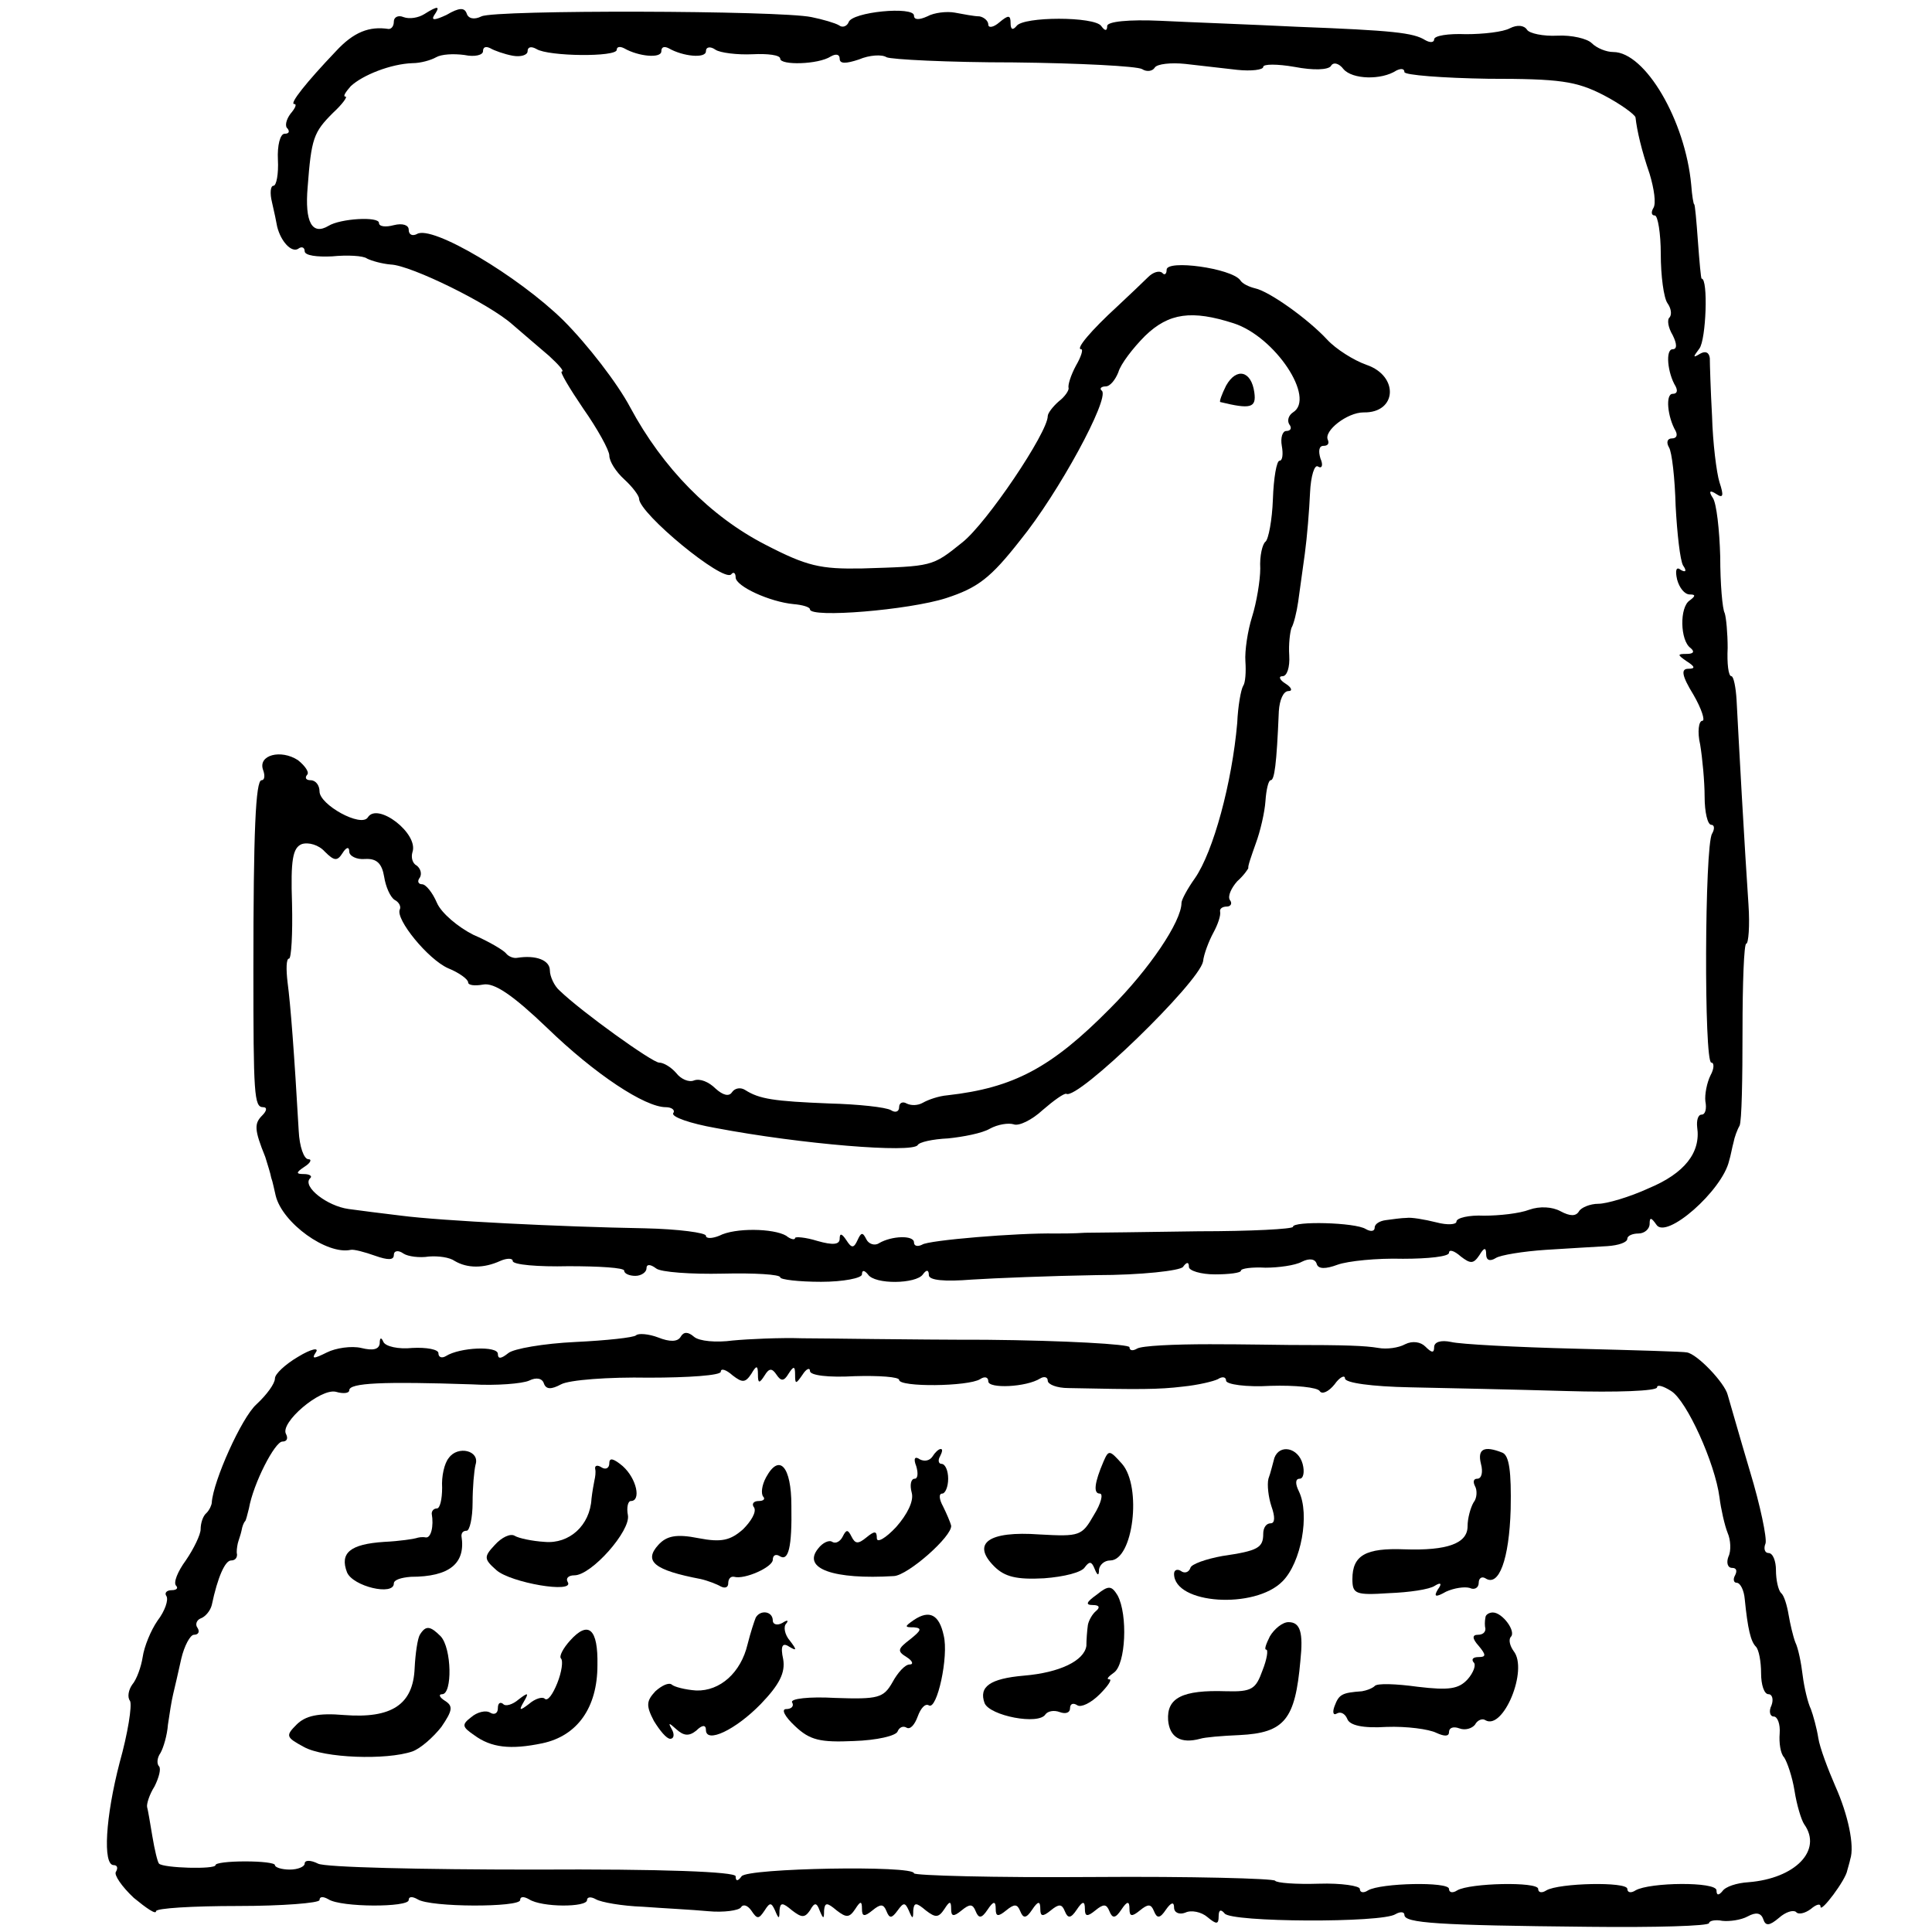
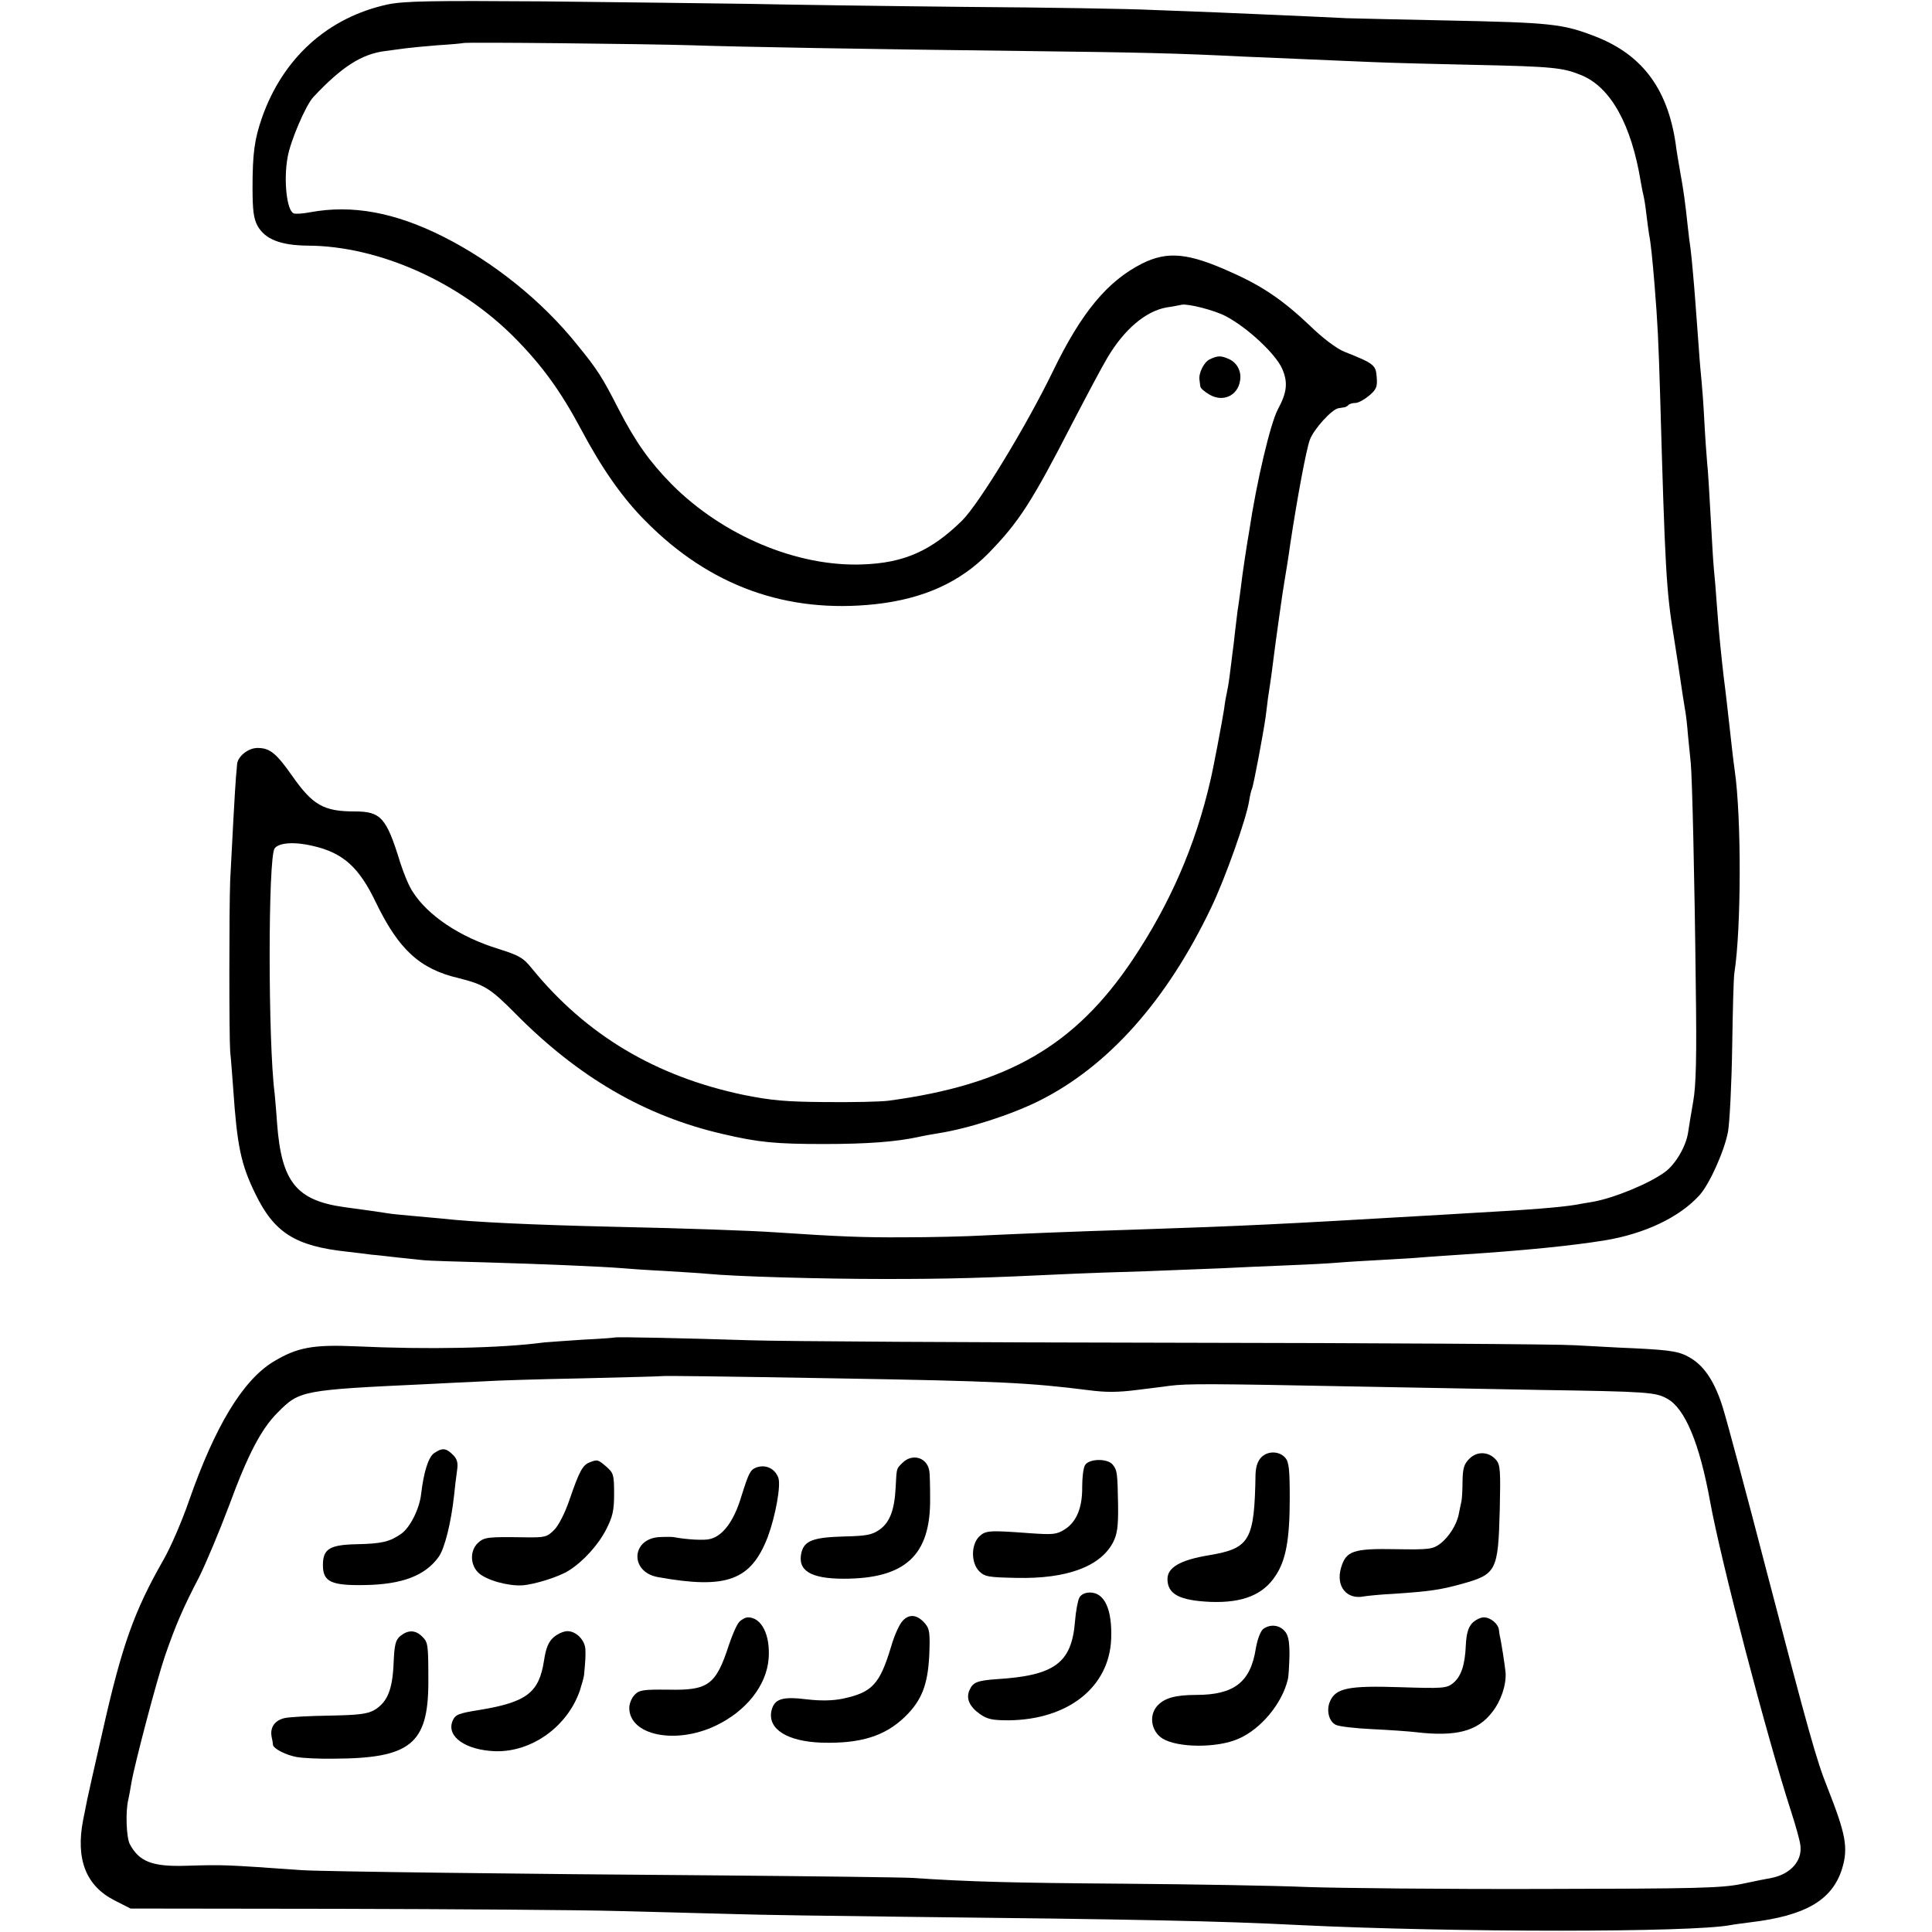
- <svg xmlns="http://www.w3.org/2000/svg" version="1.0" width="260pt" height="260pt" viewBox="0 0 260 260" preserveAspectRatio="xMidYMid meet">
-   <g transform="translate(0,260) scale(0.1,-0.1)" fill="#000000" stroke="none">
-     <path d="M571 2581 c-8 -5 -20 -7 -28 -4 -7 3 -13 0 -13 -6 0 -6 -3 -10 -7 -10 -26 4 -47 -4 -71 -30 -40 -42 -63 -71 -56 -71 4 0 1 -6 -5 -13 -6 -8 -8 -17 -4 -20 3 -4 2 -7 -4 -7 -6 0 -10 -16 -9 -35 1 -19 -2 -35 -6 -35 -4 0 -5 -10 -2 -22 3 -13 6 -27 7 -33 5 -20 19 -35 28 -30 5 4 9 2 9 -3 0 -6 17 -8 37 -7 20 2 42 1 47 -3 6 -3 20 -7 32 -8 27 -1 133 -53 164 -81 14 -12 36 -31 49 -42 13 -12 21 -21 17 -21 -3 0 10 -22 29 -50 19 -27 35 -56 35 -63 0 -8 9 -22 20 -32 11 -10 20 -22 20 -26 0 -20 113 -113 124 -102 3 4 6 2 6 -4 0 -12 46 -33 78 -36 12 -1 22 -4 22 -7 0 -12 133 -1 183 15 43 14 60 27 100 78 52 64 120 190 110 201 -4 3 -1 6 5 6 6 0 13 9 17 19 3 11 20 33 36 49 32 31 63 35 119 17 56 -18 111 -101 80 -120 -6 -4 -8 -11 -5 -16 4 -5 2 -9 -4 -9 -5 0 -8 -9 -6 -20 2 -11 1 -20 -3 -20 -4 0 -8 -23 -9 -52 -1 -28 -6 -54 -10 -57 -4 -3 -8 -19 -7 -36 0 -16 -5 -46 -11 -65 -6 -19 -10 -46 -9 -60 1 -14 0 -29 -3 -33 -3 -5 -7 -27 -8 -50 -7 -80 -32 -173 -57 -209 -10 -14 -18 -29 -18 -33 0 -25 -43 -89 -96 -142 -79 -80 -130 -107 -219 -117 -12 -1 -26 -6 -33 -10 -7 -4 -16 -4 -22 -1 -5 3 -10 1 -10 -5 0 -6 -5 -8 -11 -4 -7 4 -44 8 -83 9 -75 3 -94 6 -113 18 -6 4 -14 3 -18 -3 -4 -6 -12 -4 -22 5 -9 9 -21 14 -29 11 -7 -3 -18 2 -24 10 -7 8 -17 14 -23 14 -9 0 -104 68 -134 97 -7 6 -13 19 -13 27 0 14 -19 21 -44 17 -5 -1 -12 2 -15 6 -3 4 -23 16 -44 25 -20 10 -43 29 -49 43 -6 14 -15 25 -20 25 -5 0 -7 4 -3 9 3 5 1 12 -4 16 -6 3 -8 11 -6 18 9 25 -47 68 -60 47 -9 -14 -65 17 -65 35 0 8 -5 15 -12 15 -6 0 -8 3 -5 7 4 3 -2 12 -12 20 -23 15 -54 7 -47 -13 3 -8 2 -14 -2 -14 -8 0 -11 -69 -11 -255 0 -168 1 -185 13 -185 6 0 5 -5 -1 -11 -11 -11 -11 -19 4 -56 3 -10 7 -22 8 -28 2 -5 4 -16 6 -24 9 -37 69 -80 101 -73 4 1 19 -3 33 -8 17 -6 25 -6 25 1 0 6 6 7 13 2 6 -4 22 -6 34 -4 13 1 28 -1 35 -6 17 -10 39 -10 61 0 9 4 17 4 17 0 0 -5 34 -8 75 -7 41 0 75 -2 75 -6 0 -4 7 -7 15 -7 8 0 15 5 15 10 0 6 5 6 13 0 6 -5 47 -8 90 -7 42 1 77 -1 77 -5 0 -3 25 -6 55 -6 30 0 55 5 55 10 0 6 3 6 8 0 9 -14 65 -13 74 0 5 7 8 6 8 -1 0 -7 21 -9 58 -6 31 2 107 5 167 6 61 0 113 6 117 11 5 7 8 7 8 0 0 -5 16 -10 35 -10 19 0 35 2 35 5 0 3 15 5 33 4 17 0 40 3 49 8 10 5 18 4 20 -3 2 -7 12 -7 28 -1 14 5 53 9 88 8 34 0 62 3 62 8 0 5 7 3 16 -5 13 -10 17 -10 25 2 6 10 9 11 9 1 0 -8 5 -10 13 -5 6 4 37 9 67 11 30 2 67 4 83 5 15 1 27 5 27 10 0 4 7 7 15 7 8 0 15 6 15 13 0 9 2 9 9 -1 13 -21 89 46 98 86 2 6 4 18 6 25 1 6 5 17 8 22 3 6 4 63 4 128 0 64 2 117 5 117 3 0 5 24 3 53 -2 28 -6 95 -9 147 -3 52 -6 110 -7 128 -1 17 -4 32 -7 32 -4 0 -6 17 -5 38 0 20 -2 41 -4 47 -3 5 -6 39 -6 76 -1 36 -5 72 -10 79 -6 9 -4 11 5 5 9 -6 10 -2 4 16 -4 13 -9 53 -10 89 -2 36 -3 71 -3 78 -1 8 -6 10 -13 6 -10 -6 -10 -5 -1 7 9 12 12 94 3 94 -1 0 -3 23 -5 50 -2 28 -4 50 -5 50 -1 0 -3 12 -4 26 -8 87 -62 179 -105 179 -9 0 -22 5 -29 12 -6 6 -27 11 -46 10 -19 -1 -38 3 -41 8 -4 6 -13 7 -23 2 -9 -5 -36 -8 -59 -8 -24 1 -43 -2 -43 -7 0 -4 -5 -5 -12 -1 -16 10 -43 13 -173 18 -60 3 -143 6 -183 8 -43 2 -72 -1 -72 -7 0 -7 -3 -7 -8 0 -9 13 -105 13 -114 0 -5 -6 -8 -5 -8 4 0 11 -3 11 -15 1 -8 -7 -15 -8 -15 -3 0 5 -6 10 -12 11 -7 0 -22 3 -33 5 -11 2 -28 0 -37 -5 -11 -5 -18 -5 -18 1 0 13 -84 5 -88 -9 -2 -5 -8 -8 -13 -4 -5 3 -22 8 -37 11 -43 9 -425 10 -444 1 -10 -5 -18 -3 -20 4 -3 8 -10 8 -27 -2 -15 -7 -21 -8 -17 -1 9 13 6 14 -13 2z m119 -56 c11 -2 20 1 20 6 0 6 5 7 12 3 16 -10 108 -11 108 -1 0 4 4 5 10 2 19 -11 50 -14 50 -4 0 6 4 7 10 4 19 -11 50 -14 50 -4 0 6 6 7 13 2 6 -4 29 -7 50 -6 20 1 37 -1 37 -6 0 -9 51 -8 68 3 7 4 12 3 12 -3 0 -7 8 -7 26 -1 14 6 31 7 37 3 6 -3 83 -7 171 -7 89 -1 166 -5 173 -9 6 -4 14 -3 17 2 3 5 22 7 41 5 19 -2 51 -6 70 -8 19 -2 35 0 35 4 0 4 19 4 42 0 26 -5 45 -4 49 1 3 6 11 4 17 -4 12 -14 51 -15 71 -2 6 3 11 3 11 -2 0 -4 51 -8 113 -9 96 0 118 -3 155 -22 23 -12 42 -26 43 -30 2 -18 8 -44 19 -76 6 -20 9 -40 5 -46 -3 -5 -3 -10 2 -10 4 0 8 -24 8 -52 0 -29 4 -59 9 -66 5 -7 6 -15 3 -19 -4 -3 -2 -14 4 -24 6 -12 6 -19 0 -19 -10 0 -7 -32 4 -50 3 -6 2 -10 -4 -10 -10 0 -7 -31 4 -50 3 -6 1 -10 -5 -10 -6 0 -8 -5 -4 -12 4 -6 8 -42 9 -79 2 -37 6 -73 10 -80 5 -7 4 -10 -3 -6 -6 5 -8 0 -5 -13 3 -11 10 -20 17 -20 8 0 8 -2 0 -8 -14 -9 -13 -54 1 -64 6 -5 4 -8 -5 -8 -13 0 -13 -1 0 -10 11 -7 12 -10 2 -10 -10 0 -9 -9 7 -35 11 -19 16 -35 12 -35 -5 0 -7 -15 -3 -32 3 -18 6 -50 6 -70 0 -21 4 -38 9 -38 4 0 5 -5 1 -12 -10 -16 -11 -308 -1 -308 4 0 4 -8 -1 -17 -5 -10 -8 -26 -7 -35 2 -10 0 -18 -5 -18 -5 0 -7 -8 -6 -17 5 -34 -17 -62 -65 -82 -26 -12 -57 -21 -68 -21 -11 0 -23 -5 -26 -10 -4 -7 -12 -7 -25 0 -11 6 -28 7 -42 2 -13 -5 -40 -8 -61 -8 -20 1 -37 -3 -37 -8 0 -4 -12 -5 -27 -1 -16 4 -34 7 -40 6 -7 0 -20 -2 -28 -3 -8 -1 -15 -5 -15 -10 0 -5 -5 -6 -12 -2 -14 9 -98 11 -98 3 0 -3 -57 -6 -127 -6 -71 -1 -139 -2 -153 -2 -14 -1 -32 -1 -40 -1 -50 1 -171 -9 -179 -15 -6 -3 -11 -2 -11 3 0 10 -30 9 -47 -1 -6 -4 -14 -1 -17 5 -5 10 -7 10 -12 -1 -5 -11 -8 -11 -15 0 -6 9 -9 10 -9 2 0 -8 -9 -9 -30 -3 -16 5 -30 6 -30 4 0 -3 -6 -2 -12 3 -17 10 -69 11 -90 0 -10 -4 -18 -4 -18 0 0 4 -37 9 -82 10 -114 2 -274 10 -328 17 -25 3 -57 7 -71 9 -29 4 -62 30 -52 41 4 3 0 6 -8 6 -11 0 -11 2 1 10 8 5 10 10 5 10 -6 0 -12 17 -13 38 -6 105 -11 170 -15 200 -2 17 -2 32 2 32 3 0 5 33 4 74 -2 59 1 75 13 80 9 3 23 -1 31 -10 13 -13 17 -13 24 -2 5 8 9 9 9 2 0 -6 10 -11 21 -10 16 1 23 -6 26 -24 2 -13 8 -27 14 -31 6 -3 9 -9 7 -13 -6 -13 38 -67 65 -79 15 -6 27 -15 27 -19 0 -4 9 -5 20 -3 15 3 40 -14 86 -58 65 -63 132 -107 160 -107 8 0 13 -4 10 -8 -3 -5 23 -14 57 -20 116 -22 265 -34 272 -23 2 4 20 8 41 9 20 2 46 7 56 13 11 6 25 8 32 6 7 -3 25 6 39 19 15 13 29 23 32 22 15 -9 178 149 184 178 1 10 8 28 14 39 6 11 10 23 9 28 -1 4 3 7 9 7 5 0 8 4 4 9 -3 5 2 16 10 25 9 8 15 17 15 18 -1 2 4 16 10 33 6 16 12 42 13 57 1 15 4 28 7 28 5 0 8 20 11 93 1 15 6 27 13 27 6 0 4 5 -4 10 -8 5 -10 10 -4 10 6 0 10 12 9 28 -1 15 1 31 3 37 3 5 7 21 9 35 2 14 6 43 9 65 3 22 6 59 7 82 1 22 6 39 11 35 5 -3 7 2 3 11 -3 10 -2 17 4 17 6 0 8 3 6 8 -6 12 26 37 48 37 45 -1 48 49 4 64 -17 6 -41 21 -53 34 -26 28 -78 65 -97 69 -8 2 -17 6 -20 11 -12 16 -99 28 -99 14 0 -6 -3 -8 -6 -4 -4 3 -12 1 -19 -6 -7 -7 -25 -24 -41 -39 -36 -33 -57 -58 -49 -58 3 0 0 -10 -7 -22 -7 -13 -11 -26 -10 -30 1 -3 -5 -12 -13 -18 -8 -7 -15 -16 -15 -20 0 -22 -82 -144 -115 -170 -41 -33 -40 -32 -135 -35 -56 -1 -74 3 -130 32 -74 38 -138 103 -182 185 -17 32 -57 84 -90 117 -60 59 -177 129 -197 116 -6 -3 -11 -1 -11 6 0 6 -8 9 -20 6 -11 -3 -20 -2 -20 3 0 9 -52 6 -68 -4 -22 -13 -32 5 -28 52 5 66 8 74 34 100 13 12 20 22 17 22 -4 0 0 6 7 14 16 15 54 30 83 31 11 0 25 4 32 8 7 4 23 5 38 3 14 -3 25 0 25 5 0 6 4 7 10 4 5 -3 19 -8 30 -10z" />
-     <path d="M1650 2081 c-6 -12 -9 -21 -8 -22 41 -10 49 -8 46 13 -4 29 -24 34 -38 9z" />
-     <path d="M856 803 c-3 -3 -40 -7 -82 -9 -42 -2 -83 -9 -90 -15 -10 -8 -14 -8 -14 -1 0 11 -51 9 -70 -3 -5 -3 -10 -2 -10 4 0 5 -16 8 -35 7 -19 -2 -36 2 -39 8 -3 7 -5 6 -5 -2 -1 -8 -9 -10 -25 -6 -13 3 -34 0 -46 -6 -18 -9 -21 -9 -15 0 5 7 -6 5 -24 -6 -17 -10 -31 -23 -31 -29 0 -7 -11 -22 -25 -35 -20 -18 -58 -103 -60 -132 0 -3 -3 -10 -7 -14 -5 -4 -8 -14 -8 -22 0 -7 -9 -26 -20 -42 -11 -15 -17 -30 -13 -34 3 -3 1 -6 -6 -6 -7 0 -10 -4 -7 -8 3 -5 -2 -20 -12 -33 -9 -13 -18 -35 -20 -49 -2 -13 -8 -30 -14 -37 -5 -7 -7 -17 -3 -22 3 -6 -3 -44 -14 -83 -19 -73 -23 -138 -8 -138 5 0 6 -4 3 -9 -3 -4 8 -20 24 -35 17 -14 30 -23 30 -18 0 4 49 7 110 7 60 0 110 4 110 8 0 5 5 5 12 1 17 -11 108 -11 108 -1 0 5 5 5 12 1 17 -11 138 -11 138 -1 0 5 5 5 12 1 17 -11 78 -11 78 -1 0 4 5 5 12 1 7 -4 35 -9 63 -10 27 -2 67 -4 88 -6 21 -2 41 1 44 5 3 5 9 3 14 -4 8 -12 10 -12 18 0 7 11 9 11 14 0 5 -12 6 -12 6 0 1 11 4 11 17 0 13 -10 17 -10 24 0 6 11 9 11 13 0 5 -12 6 -12 6 0 1 11 4 11 17 0 13 -10 17 -10 25 2 7 11 9 11 9 0 0 -10 3 -11 14 -2 11 9 15 9 19 -1 4 -10 7 -10 15 1 8 11 10 11 15 0 5 -12 6 -12 6 0 1 11 4 11 17 0 13 -10 17 -10 25 2 7 11 9 11 9 0 0 -10 3 -11 14 -2 11 9 15 9 19 -1 4 -10 8 -10 16 2 8 12 11 12 11 1 0 -10 3 -11 14 -2 11 9 15 9 19 -1 4 -10 8 -10 16 2 8 12 11 12 11 1 0 -10 3 -11 14 -2 11 9 15 9 19 -1 4 -10 8 -10 16 2 8 12 11 12 11 1 0 -10 3 -11 14 -2 11 9 15 9 19 -1 4 -10 8 -10 16 2 8 12 11 12 11 1 0 -10 3 -11 14 -2 11 9 15 9 19 -1 4 -10 8 -10 16 2 7 10 11 11 11 3 0 -7 7 -10 15 -7 8 4 22 1 30 -6 12 -10 15 -10 15 1 0 9 3 10 8 4 8 -12 212 -13 230 -1 7 4 12 3 12 -1 0 -11 44 -14 248 -16 89 -1 162 1 162 5 0 3 8 5 18 3 9 -1 25 1 34 6 11 6 18 5 21 -4 3 -9 8 -9 21 2 9 8 19 11 23 8 3 -4 12 -2 20 4 7 6 13 8 13 3 0 -9 34 36 36 49 1 4 3 10 4 15 6 18 -3 60 -20 98 -10 23 -21 52 -23 65 -2 13 -7 31 -10 39 -4 8 -9 29 -11 45 -2 17 -6 37 -10 45 -3 8 -7 25 -9 37 -2 12 -6 26 -10 29 -4 4 -7 18 -7 31 0 12 -4 23 -10 23 -5 0 -7 6 -4 13 2 7 -7 51 -21 97 -14 47 -27 93 -30 103 -4 16 -41 55 -55 57 -3 1 -70 3 -150 5 -80 2 -155 6 -167 9 -14 3 -23 0 -23 -7 0 -8 -3 -8 -12 1 -6 6 -17 8 -27 3 -9 -5 -25 -7 -36 -5 -18 3 -43 4 -120 4 -11 0 -59 1 -107 1 -48 0 -92 -2 -98 -6 -5 -3 -10 -3 -10 2 0 4 -87 9 -193 10 -105 0 -217 2 -247 2 -30 1 -73 -1 -94 -3 -22 -3 -45 -1 -52 5 -8 7 -14 7 -18 0 -4 -7 -15 -7 -30 -1 -13 5 -27 6 -30 3z m155 -52 c7 12 9 12 9 -1 0 -12 2 -12 9 -1 6 10 10 10 16 1 6 -9 10 -9 16 1 7 11 9 11 9 -1 0 -13 1 -13 10 0 5 8 10 10 10 5 0 -6 25 -9 60 -7 33 1 60 -1 60 -5 0 -10 93 -9 109 1 6 4 11 3 11 -3 0 -10 51 -8 70 4 5 3 10 2 10 -3 0 -5 12 -10 28 -10 96 -2 121 -2 154 2 20 2 41 7 47 10 6 4 11 3 11 -2 0 -5 27 -9 60 -7 33 1 63 -2 66 -7 3 -5 12 -1 20 9 7 10 14 13 14 8 0 -6 36 -11 88 -12 48 -1 142 -3 210 -5 67 -2 122 0 122 5 0 4 8 2 19 -5 21 -13 59 -97 65 -143 2 -16 7 -38 11 -48 4 -9 5 -24 1 -32 -3 -8 -1 -15 5 -15 6 0 7 -4 4 -10 -3 -5 -2 -10 2 -10 5 0 10 -10 11 -22 4 -40 8 -57 15 -64 4 -4 7 -20 7 -36 0 -15 4 -28 10 -28 5 0 7 -7 4 -15 -4 -8 -2 -15 3 -15 5 0 9 -10 8 -23 -1 -12 1 -27 6 -32 4 -6 11 -26 14 -45 3 -19 9 -39 13 -45 25 -35 -12 -73 -75 -78 -16 -1 -31 -6 -35 -12 -5 -6 -8 -6 -8 1 0 12 -90 11 -109 0 -6 -4 -11 -3 -11 2 0 10 -92 8 -109 -2 -6 -4 -11 -3 -11 2 0 10 -92 8 -109 -2 -6 -4 -11 -3 -11 2 0 10 -92 8 -109 -2 -6 -4 -11 -3 -11 2 0 4 -25 8 -55 7 -31 -1 -57 1 -59 4 -2 3 -113 6 -245 5 -133 -1 -241 2 -241 5 0 11 -224 7 -232 -4 -5 -7 -8 -7 -8 0 0 6 -97 10 -272 9 -150 0 -281 3 -290 8 -10 5 -18 5 -18 0 0 -4 -9 -8 -20 -8 -11 0 -20 3 -20 6 0 3 -18 5 -40 5 -22 0 -40 -2 -40 -5 0 -6 -70 -4 -76 2 -2 2 -6 19 -9 37 -3 18 -6 36 -7 39 -1 4 3 17 10 28 6 12 9 24 6 27 -3 3 -3 11 2 18 4 7 9 24 10 38 2 14 5 33 7 41 2 8 7 30 11 48 4 17 12 32 17 32 6 0 8 4 5 9 -4 5 -1 11 4 13 6 2 13 10 15 18 8 38 18 60 26 60 5 0 8 3 8 8 -1 4 0 10 1 15 1 4 4 12 5 17 1 6 3 11 5 13 1 1 3 9 5 17 6 34 35 90 45 90 6 0 8 4 5 10 -9 15 46 62 67 57 10 -3 18 -2 18 2 0 10 45 12 165 8 33 -2 68 1 77 5 10 5 18 3 20 -4 3 -8 10 -8 23 -1 11 6 64 10 118 9 53 0 97 3 97 8 0 5 7 3 16 -5 13 -10 17 -10 25 2z" />
-     <path d="M604 638 c-6 -7 -10 -25 -9 -40 0 -16 -3 -28 -7 -28 -4 0 -7 -3 -7 -7 3 -17 -1 -33 -8 -32 -5 1 -10 0 -13 -1 -3 -1 -22 -4 -43 -5 -46 -3 -60 -15 -50 -41 8 -19 63 -32 63 -15 0 5 10 8 23 9 52 0 74 18 68 55 0 4 2 7 7 7 4 0 8 17 8 38 0 20 2 43 4 51 6 19 -24 26 -36 9z" />
-     <path d="M1255 640 c-4 -6 -11 -7 -17 -4 -7 5 -9 1 -5 -9 3 -10 2 -17 -2 -17 -5 0 -7 -8 -4 -19 3 -11 -6 -29 -21 -46 -14 -15 -26 -22 -26 -15 0 10 -3 10 -14 1 -11 -9 -15 -9 -20 1 -5 10 -7 10 -12 0 -3 -6 -9 -10 -14 -7 -4 3 -13 -1 -19 -9 -22 -27 21 -42 102 -37 19 1 79 54 77 68 -1 4 -6 16 -11 26 -5 9 -6 17 -1 17 4 0 8 9 8 20 0 11 -4 20 -9 20 -4 0 -5 5 -2 10 3 6 4 10 1 10 -3 0 -8 -5 -11 -10z" />
-     <path d="M1485 633 c-12 -28 -14 -43 -5 -43 5 0 2 -13 -8 -29 -16 -28 -19 -29 -73 -26 -69 5 -92 -12 -61 -43 14 -14 30 -18 67 -16 27 2 51 8 55 15 6 8 9 8 13 -2 4 -10 6 -10 6 -1 1 6 7 12 15 12 31 0 43 99 16 130 -17 19 -18 19 -25 3z" />
-     <path d="M1715 638 c-2 -7 -5 -20 -8 -28 -2 -8 0 -25 4 -37 5 -14 5 -23 -1 -23 -6 0 -10 -6 -10 -14 0 -19 -7 -23 -55 -30 -22 -4 -42 -11 -43 -16 -2 -6 -8 -8 -13 -4 -5 3 -9 1 -9 -4 0 -41 109 -48 146 -10 25 25 37 90 22 121 -5 10 -5 17 1 17 5 0 7 9 4 20 -6 22 -31 27 -38 8z" />
-     <path d="M1993 630 c3 -11 1 -20 -5 -20 -5 0 -6 -4 -3 -10 3 -5 3 -16 -2 -22 -4 -7 -8 -21 -8 -32 0 -23 -27 -33 -85 -31 -52 2 -70 -8 -70 -40 0 -20 4 -22 49 -19 27 1 55 5 62 10 8 5 10 3 4 -5 -6 -10 -3 -11 11 -3 11 5 25 7 32 5 6 -3 12 0 12 7 0 6 4 9 9 6 18 -12 32 25 34 93 1 51 -2 72 -11 76 -25 10 -34 5 -29 -15z" />
-     <path d="M820 631 c0 -7 -5 -9 -10 -6 -6 4 -10 3 -9 -2 1 -4 0 -11 -1 -15 -1 -5 -3 -16 -4 -25 -2 -36 -30 -61 -63 -58 -17 1 -35 5 -40 8 -6 4 -18 -2 -27 -12 -15 -16 -15 -19 2 -34 19 -17 106 -32 96 -16 -3 5 1 9 9 9 23 0 76 60 72 81 -2 10 0 19 4 19 14 0 8 30 -11 47 -12 10 -18 12 -18 4z" />
-     <path d="M1031 612 c-6 -11 -7 -22 -4 -26 3 -3 1 -6 -6 -6 -7 0 -10 -4 -6 -9 3 -6 -4 -18 -15 -29 -17 -15 -29 -18 -60 -12 -30 6 -43 3 -54 -9 -20 -22 -6 -34 57 -46 9 -2 22 -7 27 -10 6 -3 10 -1 10 4 0 6 3 10 8 9 14 -4 52 13 52 23 0 6 4 8 9 5 12 -8 17 11 16 68 0 52 -16 71 -34 38z" />
-     <path d="M1476 454 c-14 -10 -16 -14 -5 -14 8 0 10 -3 4 -8 -5 -4 -10 -13 -11 -19 -1 -7 -2 -20 -2 -28 -3 -20 -36 -36 -84 -40 -46 -4 -61 -15 -53 -37 7 -17 73 -30 82 -15 3 4 11 6 19 3 8 -3 14 -1 14 5 0 6 4 8 10 4 5 -3 18 3 30 15 11 11 17 20 13 20 -5 0 -1 4 6 9 16 11 19 78 5 104 -8 13 -12 14 -28 1z" />
-     <path d="M1017 423 c-2 -5 -7 -20 -11 -36 -9 -38 -37 -63 -69 -62 -15 1 -30 5 -33 8 -4 3 -13 -1 -22 -9 -12 -13 -13 -19 -2 -40 8 -13 17 -24 22 -24 5 0 6 6 2 13 -5 9 -4 9 6 0 10 -9 17 -10 27 -2 8 8 13 8 13 1 0 -19 40 0 74 35 25 26 33 42 30 60 -4 18 -1 23 8 17 10 -6 11 -5 1 8 -7 8 -9 19 -5 23 4 5 1 5 -5 1 -7 -4 -13 -2 -13 3 0 13 -17 15 -23 4z" />
-     <path d="M1230 420 c-13 -9 -13 -10 0 -10 11 -1 10 -4 -5 -16 -17 -13 -18 -16 -5 -24 8 -5 10 -10 4 -10 -6 0 -16 -11 -23 -24 -12 -21 -19 -23 -77 -21 -35 2 -61 -1 -58 -6 3 -5 -1 -9 -8 -9 -7 0 -2 -10 12 -23 20 -19 34 -22 79 -20 31 1 57 7 59 13 2 5 7 8 12 5 5 -3 11 4 15 15 4 11 10 18 15 15 11 -7 27 66 20 94 -6 28 -19 35 -40 21z" />
-     <path d="M1999 423 c-1 -5 -1 -11 0 -15 0 -5 -4 -8 -10 -8 -8 0 -8 -5 1 -15 10 -12 10 -15 0 -15 -8 0 -10 -3 -7 -7 4 -3 0 -14 -8 -23 -12 -13 -25 -15 -67 -10 -29 4 -55 5 -58 1 -3 -3 -11 -6 -17 -7 -27 -2 -31 -4 -37 -20 -3 -8 -2 -13 3 -10 5 3 11 0 14 -7 3 -9 21 -13 53 -11 27 1 57 -3 67 -8 11 -5 17 -5 17 1 0 6 6 8 14 5 8 -3 17 0 21 5 3 6 10 9 14 6 24 -14 58 68 38 93 -5 7 -7 15 -4 19 8 7 -11 33 -24 33 -5 0 -10 -3 -10 -7z" />
-     <path d="M1709 398 c-5 -10 -8 -18 -5 -18 3 0 1 -13 -5 -28 -9 -25 -14 -29 -49 -28 -59 2 -80 -9 -78 -39 2 -23 17 -32 43 -25 6 2 29 4 53 5 61 3 75 21 82 100 4 38 0 52 -16 52 -8 0 -19 -9 -25 -19z" />
-     <path d="M565 400 c-3 -5 -6 -25 -7 -45 -2 -49 -31 -68 -95 -63 -35 3 -52 -1 -64 -13 -15 -15 -14 -17 10 -30 27 -15 111 -18 146 -6 11 4 28 19 39 33 15 22 16 28 5 35 -8 5 -9 9 -4 9 14 0 13 62 -2 78 -14 14 -20 15 -28 2z" />
-     <path d="M767 392 c-9 -10 -15 -21 -12 -24 3 -3 1 -18 -5 -33 -6 -15 -13 -25 -17 -21 -3 3 -13 0 -21 -7 -13 -10 -14 -9 -7 3 7 12 6 13 -7 3 -8 -7 -18 -10 -21 -6 -4 3 -7 1 -7 -6 0 -7 -5 -9 -10 -6 -6 4 -18 1 -26 -6 -13 -10 -12 -13 4 -24 23 -17 49 -20 92 -11 47 10 74 48 74 105 1 49 -12 61 -37 33z" />
+ <svg xmlns="http://www.w3.org/2000/svg" version="1.0" width="700pt" height="700pt" viewBox="0 0 700 700" preserveAspectRatio="xMidYMid meet">
+   <g transform="translate(0,700) scale(0.1,-0.1)" fill="#000000" stroke="none">
+     <path d="M1405 6984 c-217 -47 -380 -194 -456 -411 -27 -78 -34 -129 -34 -253 0 -82 4 -112 18 -138 27 -49 84 -71 182 -72 257 -1 549 -131 750 -334 99 -100 167 -194 240 -331 76 -143 151 -250 234 -333 232 -235 511 -336 833 -301 173 19 306 79 410 185 110 113 156 184 305 474 50 96 106 202 126 235 60 101 137 167 213 181 22 3 47 8 56 10 24 4 118 -20 158 -41 79 -41 183 -138 206 -192 21 -49 17 -85 -16 -146 -27 -51 -77 -261 -104 -442 -4 -22 -11 -67 -16 -100 -5 -33 -12 -82 -15 -110 -4 -27 -8 -62 -11 -77 -2 -15 -6 -49 -9 -75 -3 -27 -7 -64 -10 -83 -2 -19 -7 -55 -10 -80 -3 -25 -8 -52 -10 -60 -2 -8 -7 -35 -10 -60 -6 -39 -39 -215 -50 -260 -54 -234 -146 -445 -281 -647 -209 -312 -453 -453 -884 -511 -30 -4 -134 -6 -230 -5 -144 1 -196 6 -296 26 -319 67 -570 217 -766 457 -32 40 -46 48 -125 73 -136 42 -252 119 -307 205 -14 20 -34 69 -46 107 -50 163 -70 185 -165 185 -112 0 -152 23 -225 127 -59 84 -82 103 -127 103 -34 0 -72 -31 -74 -59 -1 -9 -2 -29 -4 -46 -3 -32 -15 -253 -21 -375 -4 -105 -4 -566 0 -620 3 -25 7 -85 11 -135 14 -207 28 -274 80 -380 68 -141 145 -190 332 -210 35 -4 75 -9 90 -11 16 -1 57 -6 93 -10 36 -4 79 -8 95 -10 17 -2 120 -5 230 -8 205 -6 419 -15 490 -21 22 -2 92 -7 155 -10 63 -4 131 -8 150 -10 100 -10 415 -19 645 -19 227 0 352 3 685 19 41 2 158 6 260 9 102 4 228 9 280 11 52 3 154 7 225 10 72 3 157 7 190 10 33 3 105 7 160 10 55 3 125 7 155 10 30 2 96 7 145 10 214 14 387 31 510 51 145 24 271 84 343 164 36 40 90 160 103 230 6 36 13 173 15 305 2 132 5 254 8 270 25 160 26 564 1 735 -4 27 -12 97 -20 170 -3 25 -11 101 -20 170 -8 69 -17 159 -20 200 -3 41 -8 100 -10 130 -3 30 -8 87 -10 125 -13 231 -16 284 -20 322 -2 23 -7 91 -10 150 -3 59 -8 124 -10 143 -2 19 -7 73 -10 120 -13 173 -15 206 -21 270 -3 36 -7 76 -9 90 -2 14 -7 50 -10 80 -9 85 -15 130 -27 195 -6 33 -12 71 -14 84 -26 212 -119 341 -294 409 -119 46 -158 50 -545 58 -154 3 -314 7 -355 8 -160 8 -379 17 -470 21 -52 2 -158 6 -235 9 -77 4 -381 9 -675 11 -294 3 -647 8 -785 11 -137 2 -473 6 -745 9 -414 3 -506 1 -565 -11z m1100 -148 c175 -6 627 -14 1220 -21 412 -5 539 -8 780 -20 66 -3 172 -7 235 -10 63 -3 169 -7 235 -10 66 -3 230 -7 365 -10 286 -6 324 -10 391 -38 105 -44 180 -178 214 -387 3 -19 8 -42 10 -50 2 -8 7 -37 10 -65 3 -27 8 -61 10 -75 6 -29 12 -88 20 -185 11 -137 14 -199 20 -399 18 -631 22 -706 50 -876 13 -83 19 -121 30 -197 3 -21 8 -49 10 -63 3 -14 8 -56 11 -95 4 -38 8 -83 10 -100 5 -49 14 -424 18 -800 4 -264 1 -368 -9 -425 -7 -41 -16 -93 -19 -115 -8 -50 -46 -114 -83 -141 -58 -43 -188 -96 -265 -109 -18 -3 -44 -7 -58 -10 -54 -9 -160 -18 -380 -30 -52 -3 -129 -8 -170 -10 -511 -30 -653 -37 -1045 -50 -254 -8 -415 -15 -545 -21 -69 -4 -201 -7 -295 -7 -149 -1 -240 3 -465 18 -83 6 -339 15 -580 20 -301 7 -516 17 -630 30 -25 2 -74 7 -110 10 -36 3 -74 7 -85 9 -18 3 -65 10 -155 22 -176 24 -230 91 -246 303 -3 47 -8 96 -9 110 -24 184 -24 855 0 887 15 21 72 25 139 9 109 -25 167 -77 228 -205 83 -171 159 -241 300 -274 92 -23 116 -38 203 -126 230 -233 472 -374 755 -439 128 -30 190 -36 365 -36 157 0 260 8 340 25 22 5 56 11 75 14 108 17 261 66 364 117 251 125 464 364 625 702 50 104 127 321 137 386 3 20 8 39 10 43 5 8 41 199 50 263 2 17 6 46 8 65 12 76 18 126 21 150 4 34 34 250 39 275 3 19 13 76 21 135 25 165 58 343 71 377 14 38 80 111 104 114 6 1 14 2 19 3 5 0 13 4 17 9 4 4 15 7 25 7 10 0 32 12 49 26 27 23 31 32 28 68 -3 44 -10 49 -118 92 -27 11 -77 48 -125 95 -95 90 -170 142 -283 192 -156 71 -232 78 -324 32 -125 -63 -220 -177 -323 -390 -96 -198 -267 -479 -329 -541 -112 -110 -211 -154 -361 -159 -237 -9 -506 104 -692 291 -81 83 -130 152 -193 274 -57 112 -76 142 -148 230 -127 159 -304 301 -487 393 -175 88 -330 116 -481 88 -26 -5 -53 -7 -60 -4 -25 10 -37 120 -22 203 10 59 66 189 93 218 103 110 175 156 260 167 28 4 61 8 75 10 14 2 66 7 115 11 50 3 91 7 93 8 4 4 664 -3 827 -8z" />
+     <path d="M4383 5698 c-21 -10 -41 -50 -37 -75 1 -7 2 -18 3 -23 0 -6 15 -19 32 -29 49 -30 104 -5 112 50 6 33 -11 65 -40 78 -29 13 -41 13 -70 -1z" />
+     <path d="M2227 2154 c-1 -1 -54 -5 -117 -8 -63 -4 -126 -9 -140 -10 -155 -21 -423 -26 -680 -14 -157 7 -214 -4 -300 -56 -111 -68 -211 -234 -305 -503 -25 -73 -67 -170 -93 -215 -106 -186 -150 -308 -221 -624 -28 -121 -52 -230 -55 -244 -3 -14 -9 -47 -15 -75 -27 -141 10 -237 113 -290 l59 -30 751 -1 c413 -1 870 -4 1016 -8 146 -4 335 -9 420 -11 85 -3 367 -7 625 -10 831 -9 1134 -15 1425 -30 560 -27 1419 -27 1560 0 9 2 41 6 71 10 202 24 299 81 334 197 22 74 12 124 -53 289 -41 102 -68 200 -222 789 -72 278 -143 542 -157 587 -28 92 -65 150 -115 181 -41 25 -67 30 -208 37 -58 2 -154 8 -215 11 -60 4 -711 8 -1445 9 -734 1 -1429 5 -1545 9 -213 7 -484 13 -488 10z m798 -148 c595 -10 707 -16 920 -43 62 -8 104 -8 175 1 30 4 84 10 118 15 66 8 136 8 697 -3 182 -3 472 -9 645 -12 389 -6 419 -8 461 -32 64 -35 117 -162 155 -372 39 -215 204 -847 294 -1125 16 -49 31 -103 33 -120 8 -57 -35 -105 -104 -119 -13 -2 -62 -12 -109 -22 -75 -15 -161 -17 -725 -18 -352 -1 -734 3 -850 7 -115 5 -415 10 -665 12 -405 3 -557 7 -765 21 -33 2 -346 6 -695 9 -707 5 -1439 14 -1515 19 -285 20 -281 20 -420 16 -124 -4 -171 15 -205 79 -12 24 -16 117 -5 161 3 14 8 41 11 60 11 66 93 377 122 461 38 110 66 175 123 284 25 50 74 167 109 260 68 185 117 279 177 338 78 79 88 81 538 102 72 4 164 8 205 10 41 3 203 8 360 11 157 4 286 7 287 8 3 2 222 -1 628 -8z" />
+     <path d="M1573 1735 c-21 -14 -38 -70 -47 -147 -6 -55 -40 -122 -72 -145 -42 -29 -69 -36 -161 -38 -99 -2 -123 -17 -123 -76 0 -60 30 -74 150 -72 137 2 221 34 270 103 21 30 44 121 55 220 3 30 8 72 11 92 4 28 1 41 -15 57 -25 25 -39 26 -68 6z" />
+     <path d="M4570 1720 c-13 -13 -20 -34 -21 -62 -4 -240 -20 -268 -169 -293 -103 -17 -150 -44 -150 -86 0 -55 43 -78 157 -83 116 -4 191 26 236 97 36 55 50 130 50 279 0 104 -3 131 -16 146 -22 25 -63 26 -87 2z" />
+     <path d="M5324 1715 c-20 -20 -24 -35 -25 -82 0 -32 -2 -65 -4 -73 -2 -8 -6 -28 -9 -43 -7 -40 -36 -86 -69 -111 -26 -19 -40 -21 -158 -19 -156 3 -182 -6 -200 -67 -20 -67 20 -117 83 -104 13 2 59 7 103 9 136 9 174 15 247 35 131 36 136 46 142 273 3 135 2 160 -13 177 -26 31 -69 33 -97 5z" />
+     <path d="M3270 1700 c-23 -23 -21 -17 -25 -91 -4 -79 -21 -125 -58 -151 -27 -19 -46 -23 -130 -25 -109 -3 -142 -15 -153 -57 -16 -66 32 -96 153 -96 223 0 315 85 313 290 0 47 -1 92 -3 101 -8 49 -62 64 -97 29z" />
+     <path d="M2135 1701 c-24 -10 -36 -31 -72 -136 -16 -47 -39 -92 -55 -108 -26 -26 -33 -28 -105 -27 -135 2 -148 1 -171 -20 -30 -28 -29 -80 2 -109 28 -26 106 -48 158 -45 45 3 133 31 168 53 53 33 108 94 136 149 24 47 29 69 29 130 0 68 -2 75 -28 98 -31 26 -32 27 -62 15z" />
+     <path d="M3931 1691 c-6 -10 -10 -45 -10 -78 1 -74 -20 -127 -63 -154 -30 -19 -42 -20 -128 -14 -148 11 -159 10 -183 -13 -29 -30 -29 -95 1 -125 20 -20 34 -22 136 -24 181 -4 303 41 349 129 15 30 19 57 18 135 -2 117 -3 126 -20 147 -20 23 -87 21 -100 -3z" />
+     <path d="M2740 1683 c-22 -9 -27 -19 -55 -108 -26 -86 -66 -140 -112 -151 -20 -6 -85 -2 -128 6 -6 2 -29 2 -52 1 -106 -3 -113 -126 -10 -145 249 -45 338 -13 399 146 28 76 48 186 38 214 -13 34 -46 49 -80 37z" />
+     <path d="M3911 1212 c-6 -11 -13 -49 -16 -86 -12 -152 -74 -197 -285 -210 -68 -5 -85 -11 -97 -39 -14 -30 -1 -60 37 -87 27 -19 45 -23 104 -23 216 2 365 120 372 295 4 107 -24 168 -77 168 -17 0 -32 -7 -38 -18z" />
+     <path d="M3271 1128 c-12 -12 -31 -54 -42 -93 -42 -139 -69 -167 -177 -190 -36 -7 -78 -8 -129 -2 -89 11 -118 2 -128 -42 -14 -66 58 -111 183 -115 140 -4 229 24 301 94 61 59 83 117 88 225 3 76 1 93 -14 111 -28 34 -58 38 -82 12z" />
+     <path d="M2678 1123 c-9 -10 -25 -47 -37 -83 -47 -145 -75 -165 -218 -162 -91 1 -106 -1 -123 -18 -11 -11 -20 -32 -20 -48 0 -99 166 -134 312 -65 112 53 186 147 193 245 6 85 -26 148 -75 148 -9 0 -24 -8 -32 -17z" />
+     <path d="M5333 1118 c-14 -16 -20 -39 -22 -78 -3 -73 -17 -115 -47 -139 -23 -18 -37 -19 -192 -14 -185 6 -232 -3 -253 -51 -14 -31 -5 -72 20 -85 10 -6 69 -13 132 -16 63 -3 134 -8 159 -11 145 -17 223 3 276 72 32 40 52 99 49 144 -2 23 -16 114 -21 133 -1 4 -2 13 -3 21 -2 22 -30 46 -55 46 -12 0 -32 -10 -43 -22z" />
+     <path d="M4577 1098 c-10 -8 -21 -37 -27 -71 -19 -122 -79 -168 -216 -168 -77 0 -118 -12 -143 -42 -29 -35 -19 -91 21 -116 55 -34 198 -35 275 -1 81 35 158 127 179 215 3 11 5 51 6 88 0 51 -4 73 -18 88 -20 22 -52 25 -77 7z" />
+     <path d="M1451 1073 c-18 -15 -22 -31 -25 -101 -4 -95 -23 -140 -70 -168 -25 -14 -56 -18 -162 -20 -73 -1 -146 -5 -163 -9 -35 -8 -53 -33 -47 -67 3 -13 5 -26 5 -30 2 -14 47 -37 86 -44 22 -4 83 -7 135 -6 276 1 341 53 342 274 0 141 -1 147 -22 168 -25 25 -51 25 -79 3z" />
+     <path d="M2006 1068 c-19 -17 -28 -39 -35 -85 -18 -116 -63 -150 -231 -178 -81 -13 -91 -17 -101 -42 -21 -56 49 -104 155 -108 132 -4 262 89 307 220 7 22 14 47 15 55 5 53 6 68 5 93 -1 34 -33 67 -65 67 -14 0 -36 -10 -50 -22z" />
  </g>
</svg>
